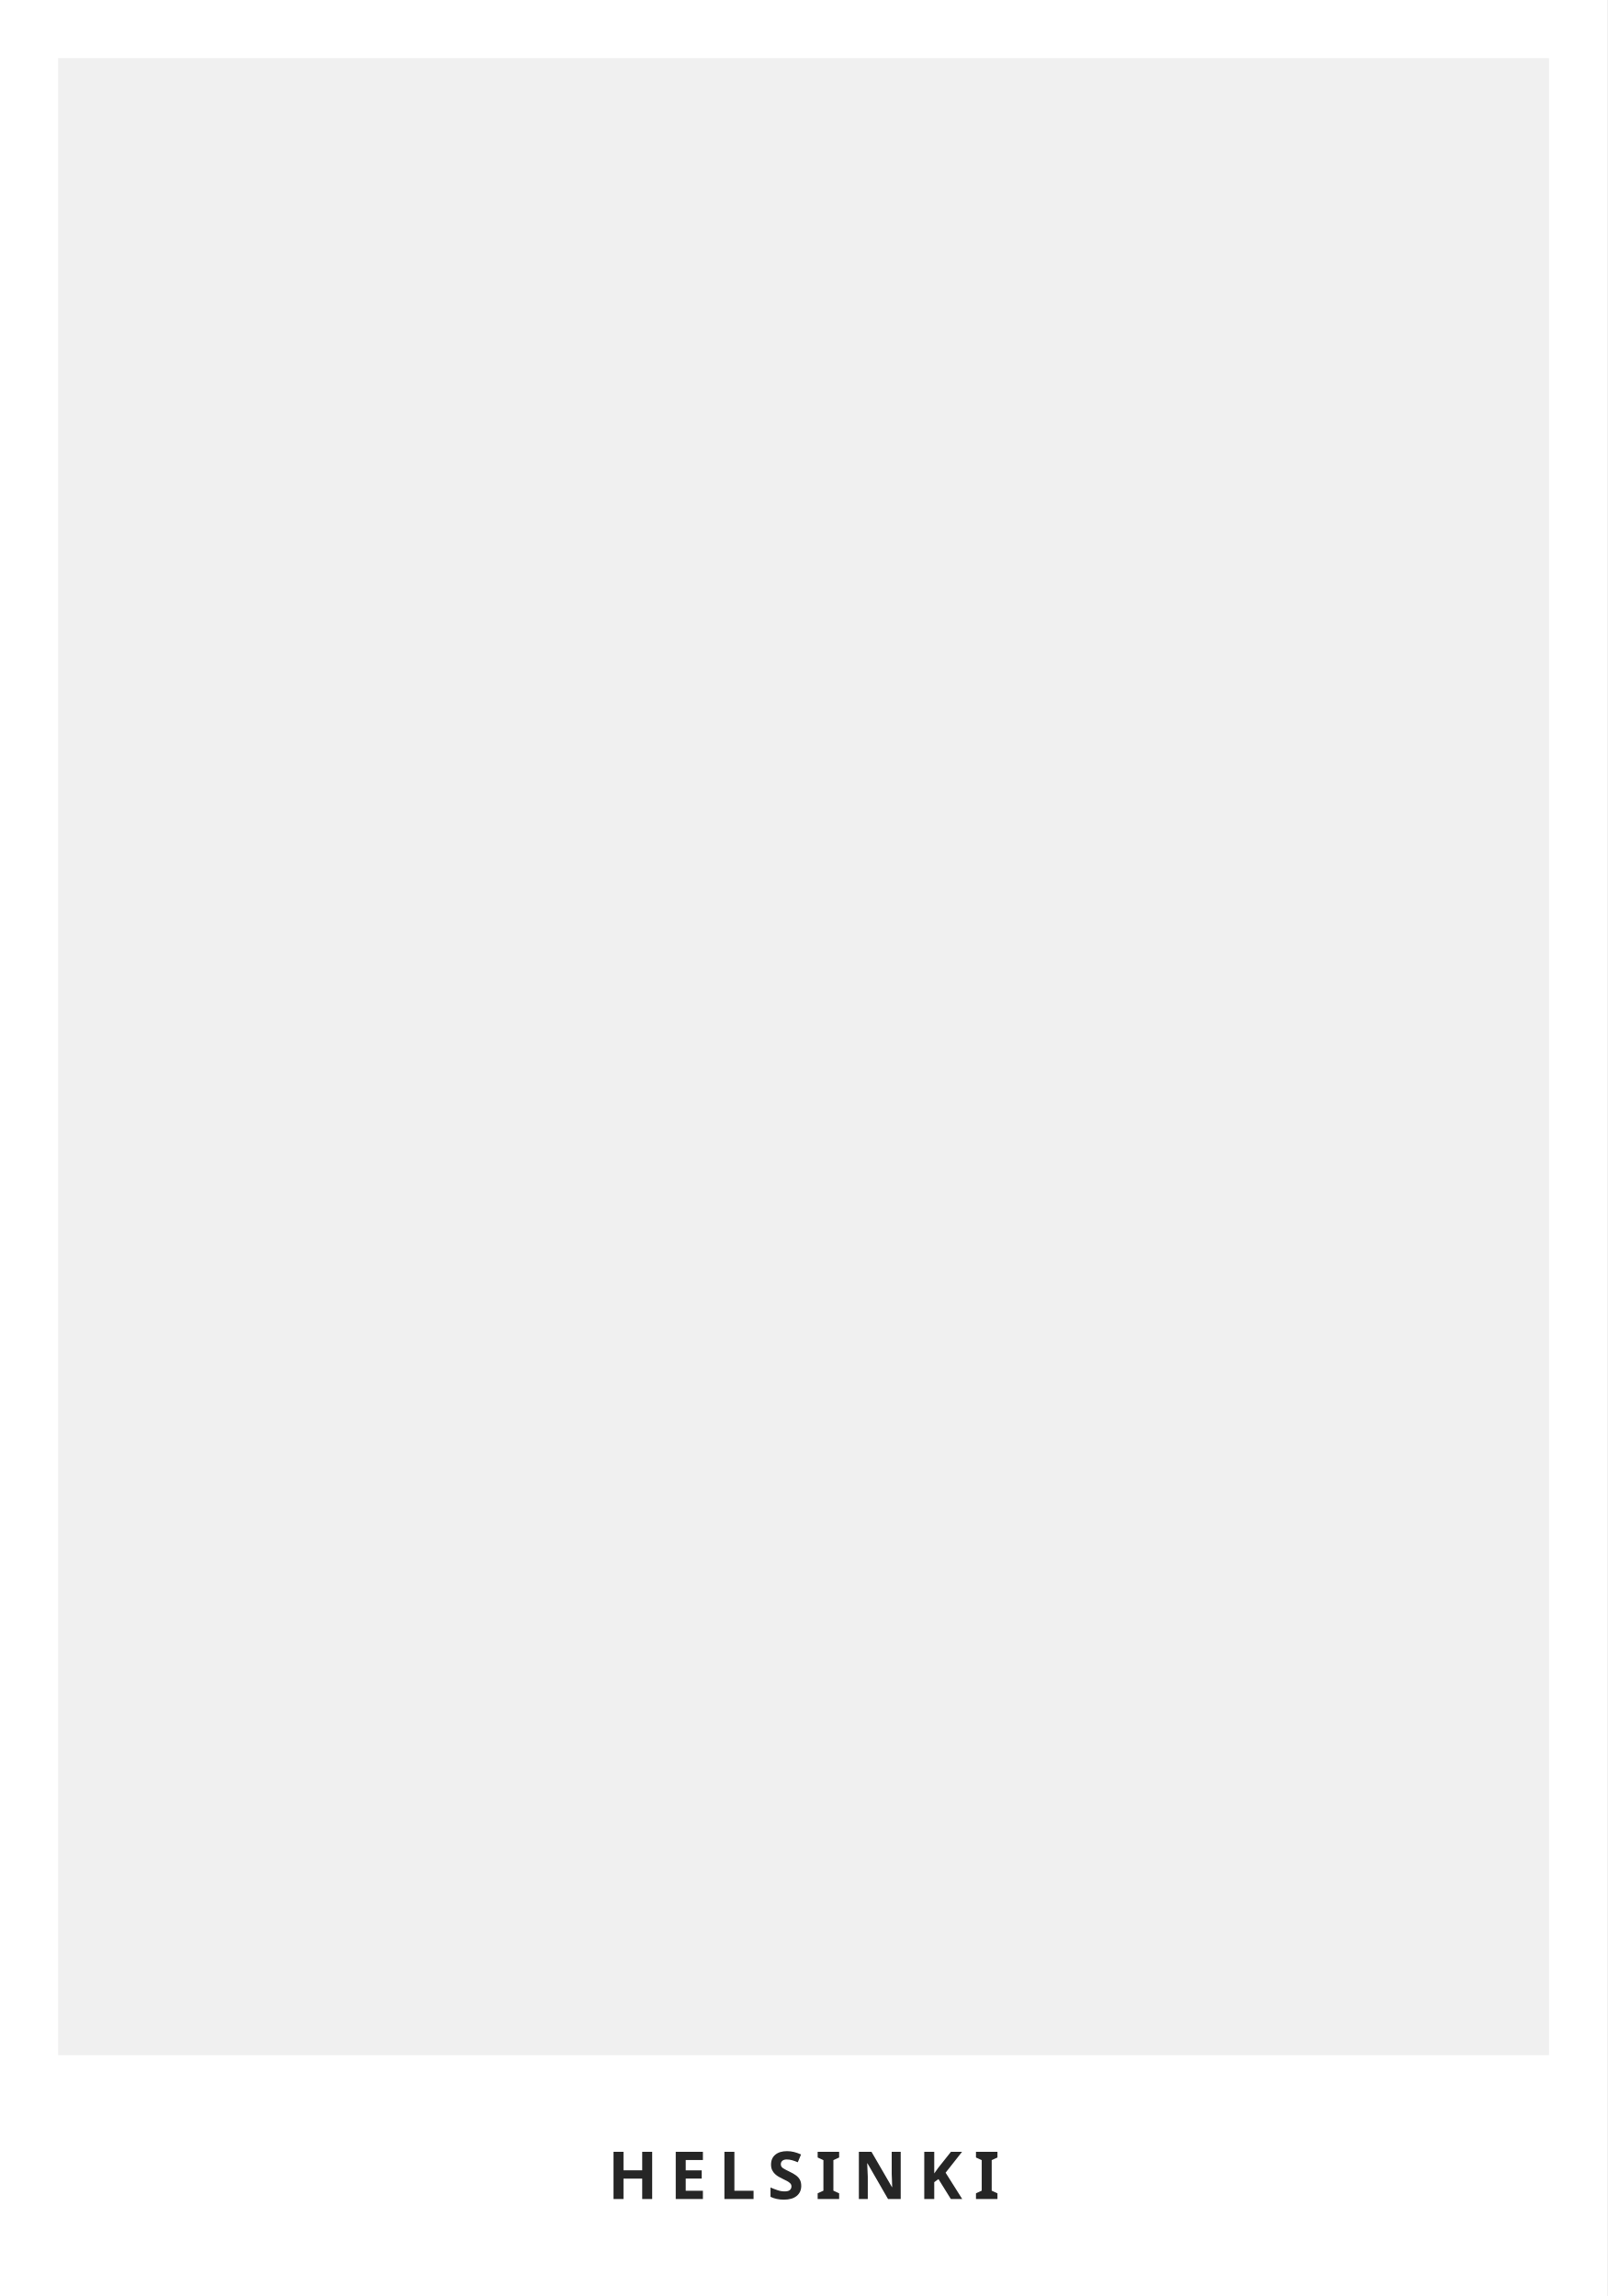
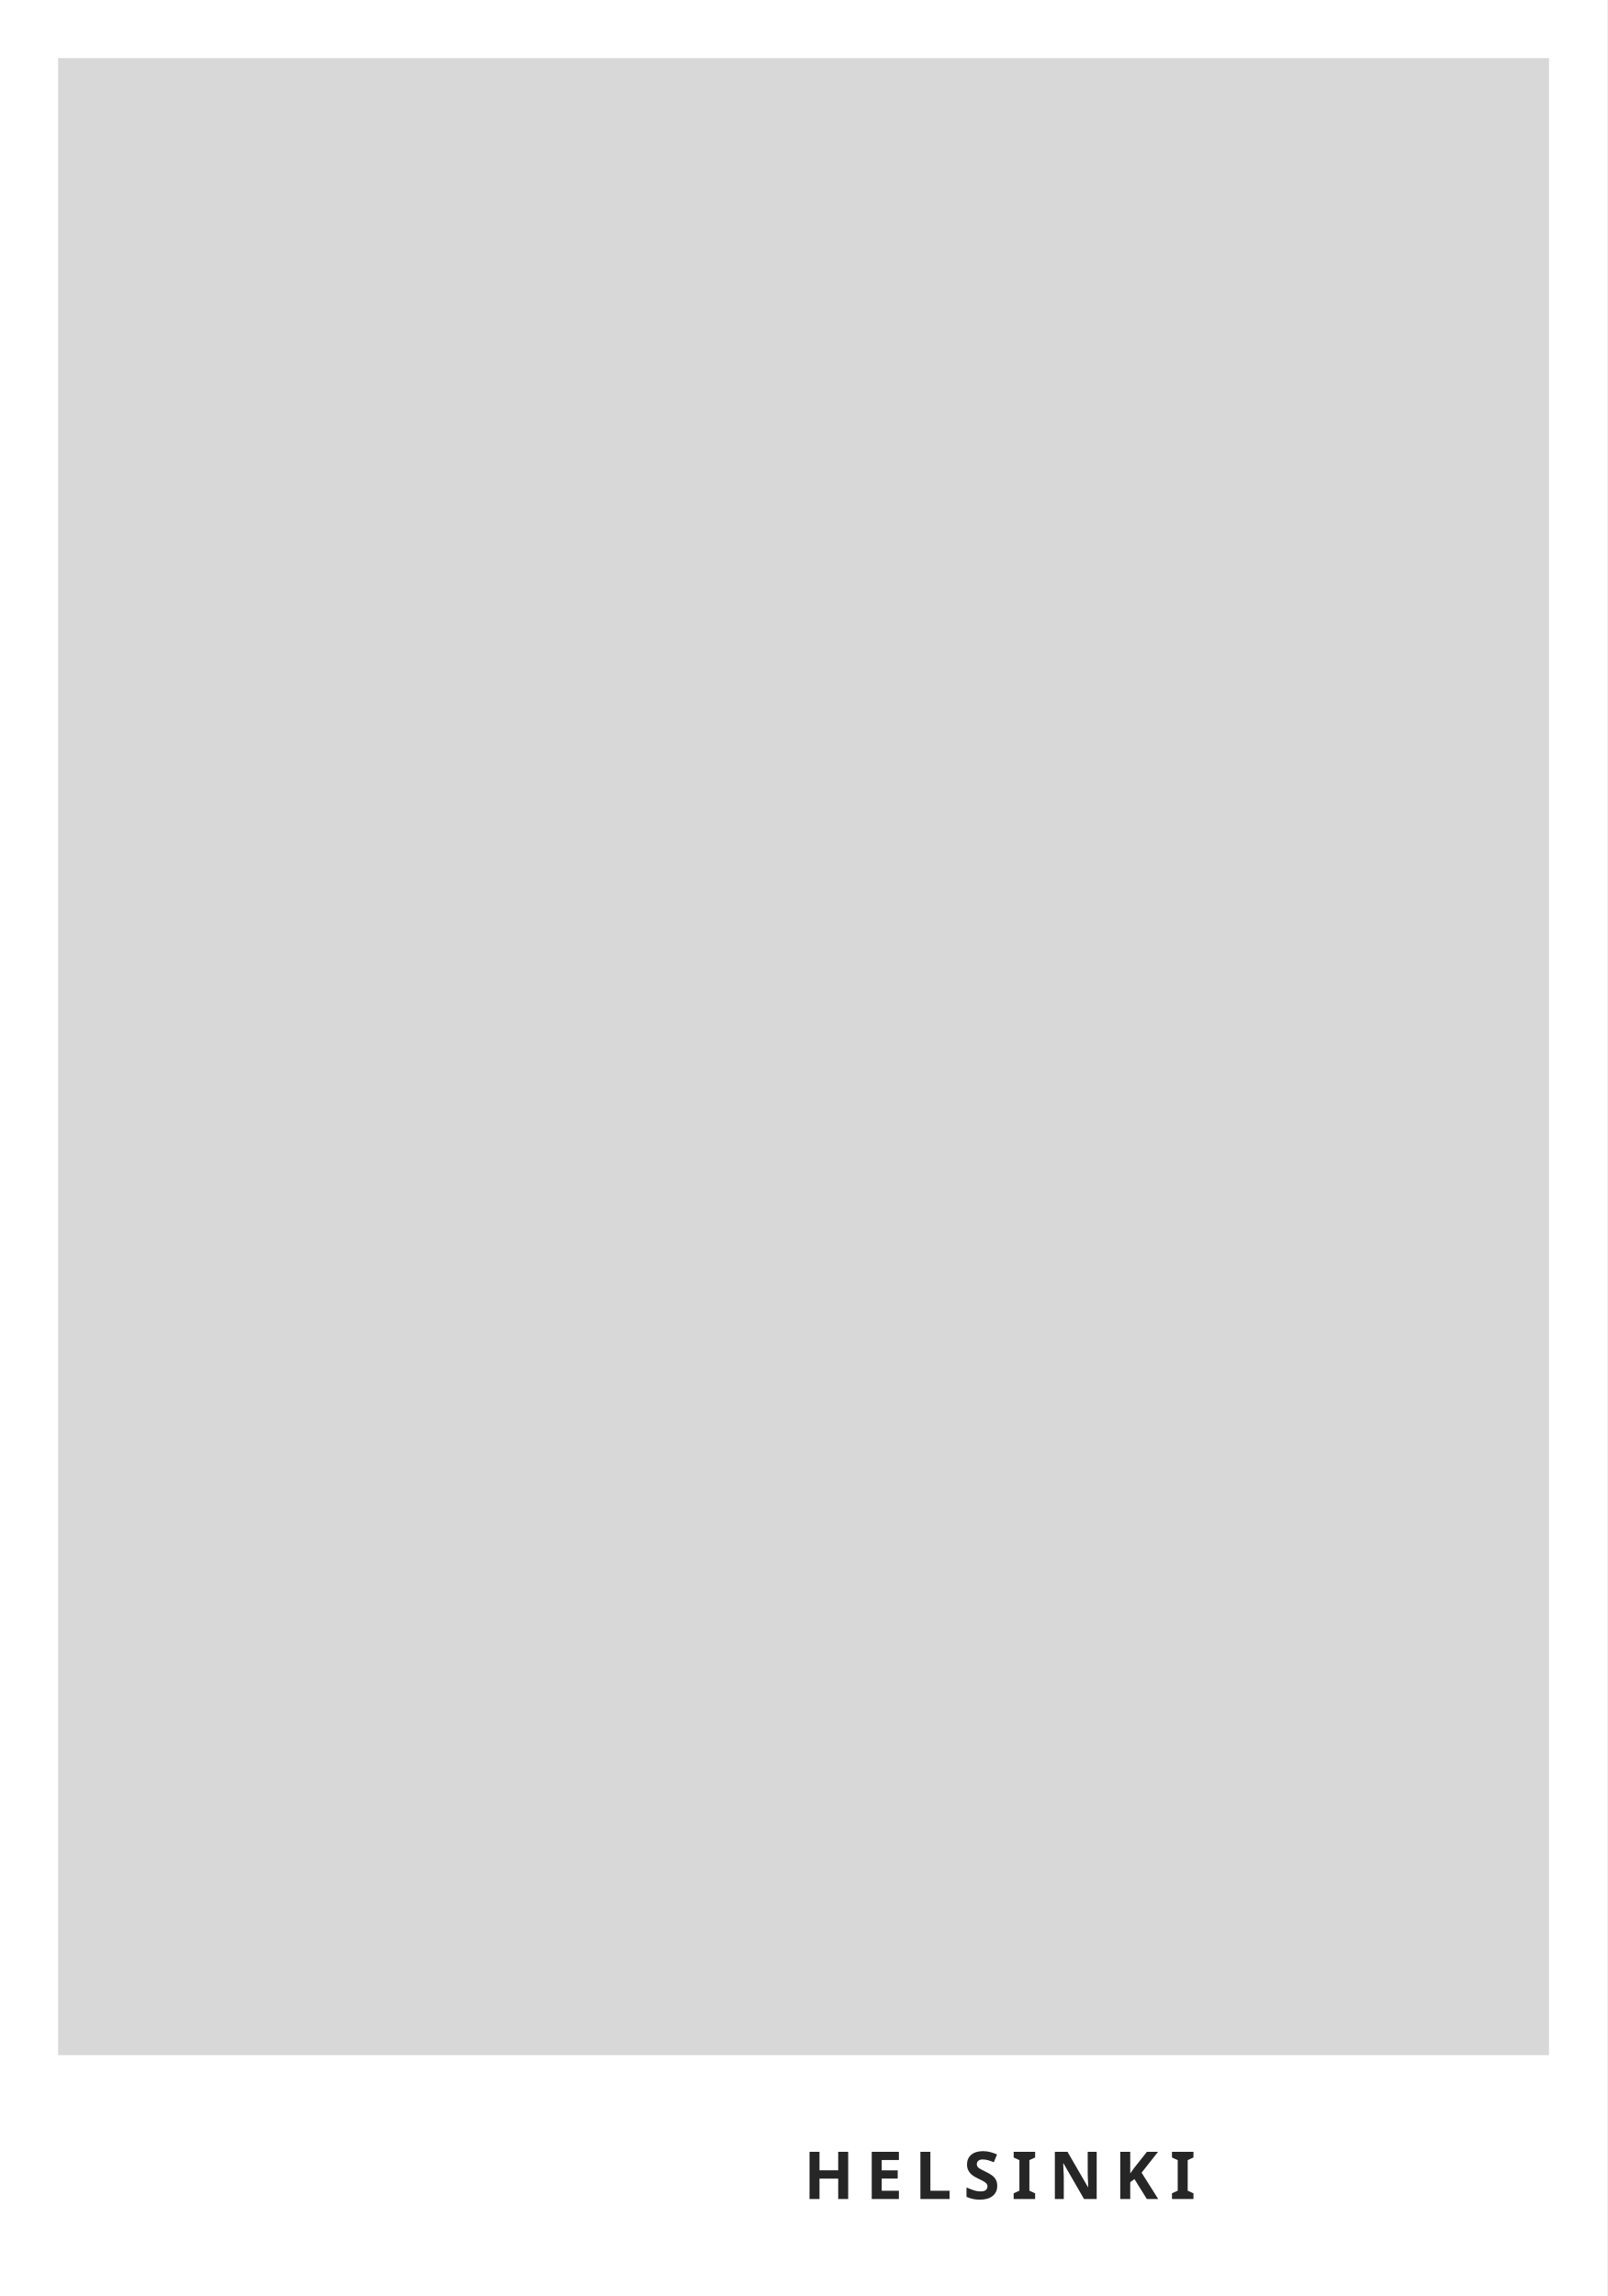
<svg xmlns="http://www.w3.org/2000/svg" width="8268px" height="11811px" viewBox="0 0 8268 11811" version="1.1">
  <g id="Page-2" stroke="none" stroke-width="1" fill="none" fill-rule="evenodd">
    <g id="70x100cm-portrait">
-       <path d="M0,0 L8268,0 L8268,11811 L0,11811 L0,0 Z M299,299 L7969,299 L7969,10572 L299,10572 L299,299 Z" id="borders" fill="#FFF" />
-       <g id="labels" transform="translate(4134, 10989)" font-size="340" font-family="JosefinSans-Bold, Josefin Sans" letter-spacing="60" fill="#262626" font-weight="bold">
-         <g id="center" text-anchor="middle">
+       <rect id="hide-this" fill="#D8D8D8" x="0" y="0" width="8268" height="11811" />
+       <path d="M0,0 L8268,0 L8268,11811 L0,11811 L0,0 Z M299,299 L299,10572 L7969,10572 L7969,299 L299,299 Z" id="borders" fill="#FFF" />
+       <g id="labels" transform="translate(4134, 10989)" fill="#262626" font-family="JosefinSans-Bold, Josefin Sans" font-size="340" font-weight="bold" letter-spacing="60">
+         <g id="center">
          <text id="header">
            <tspan x="0" y="323">HELSINKI</tspan>
          </text>
        </g>
      </g>
    </g>
  </g>
</svg>
